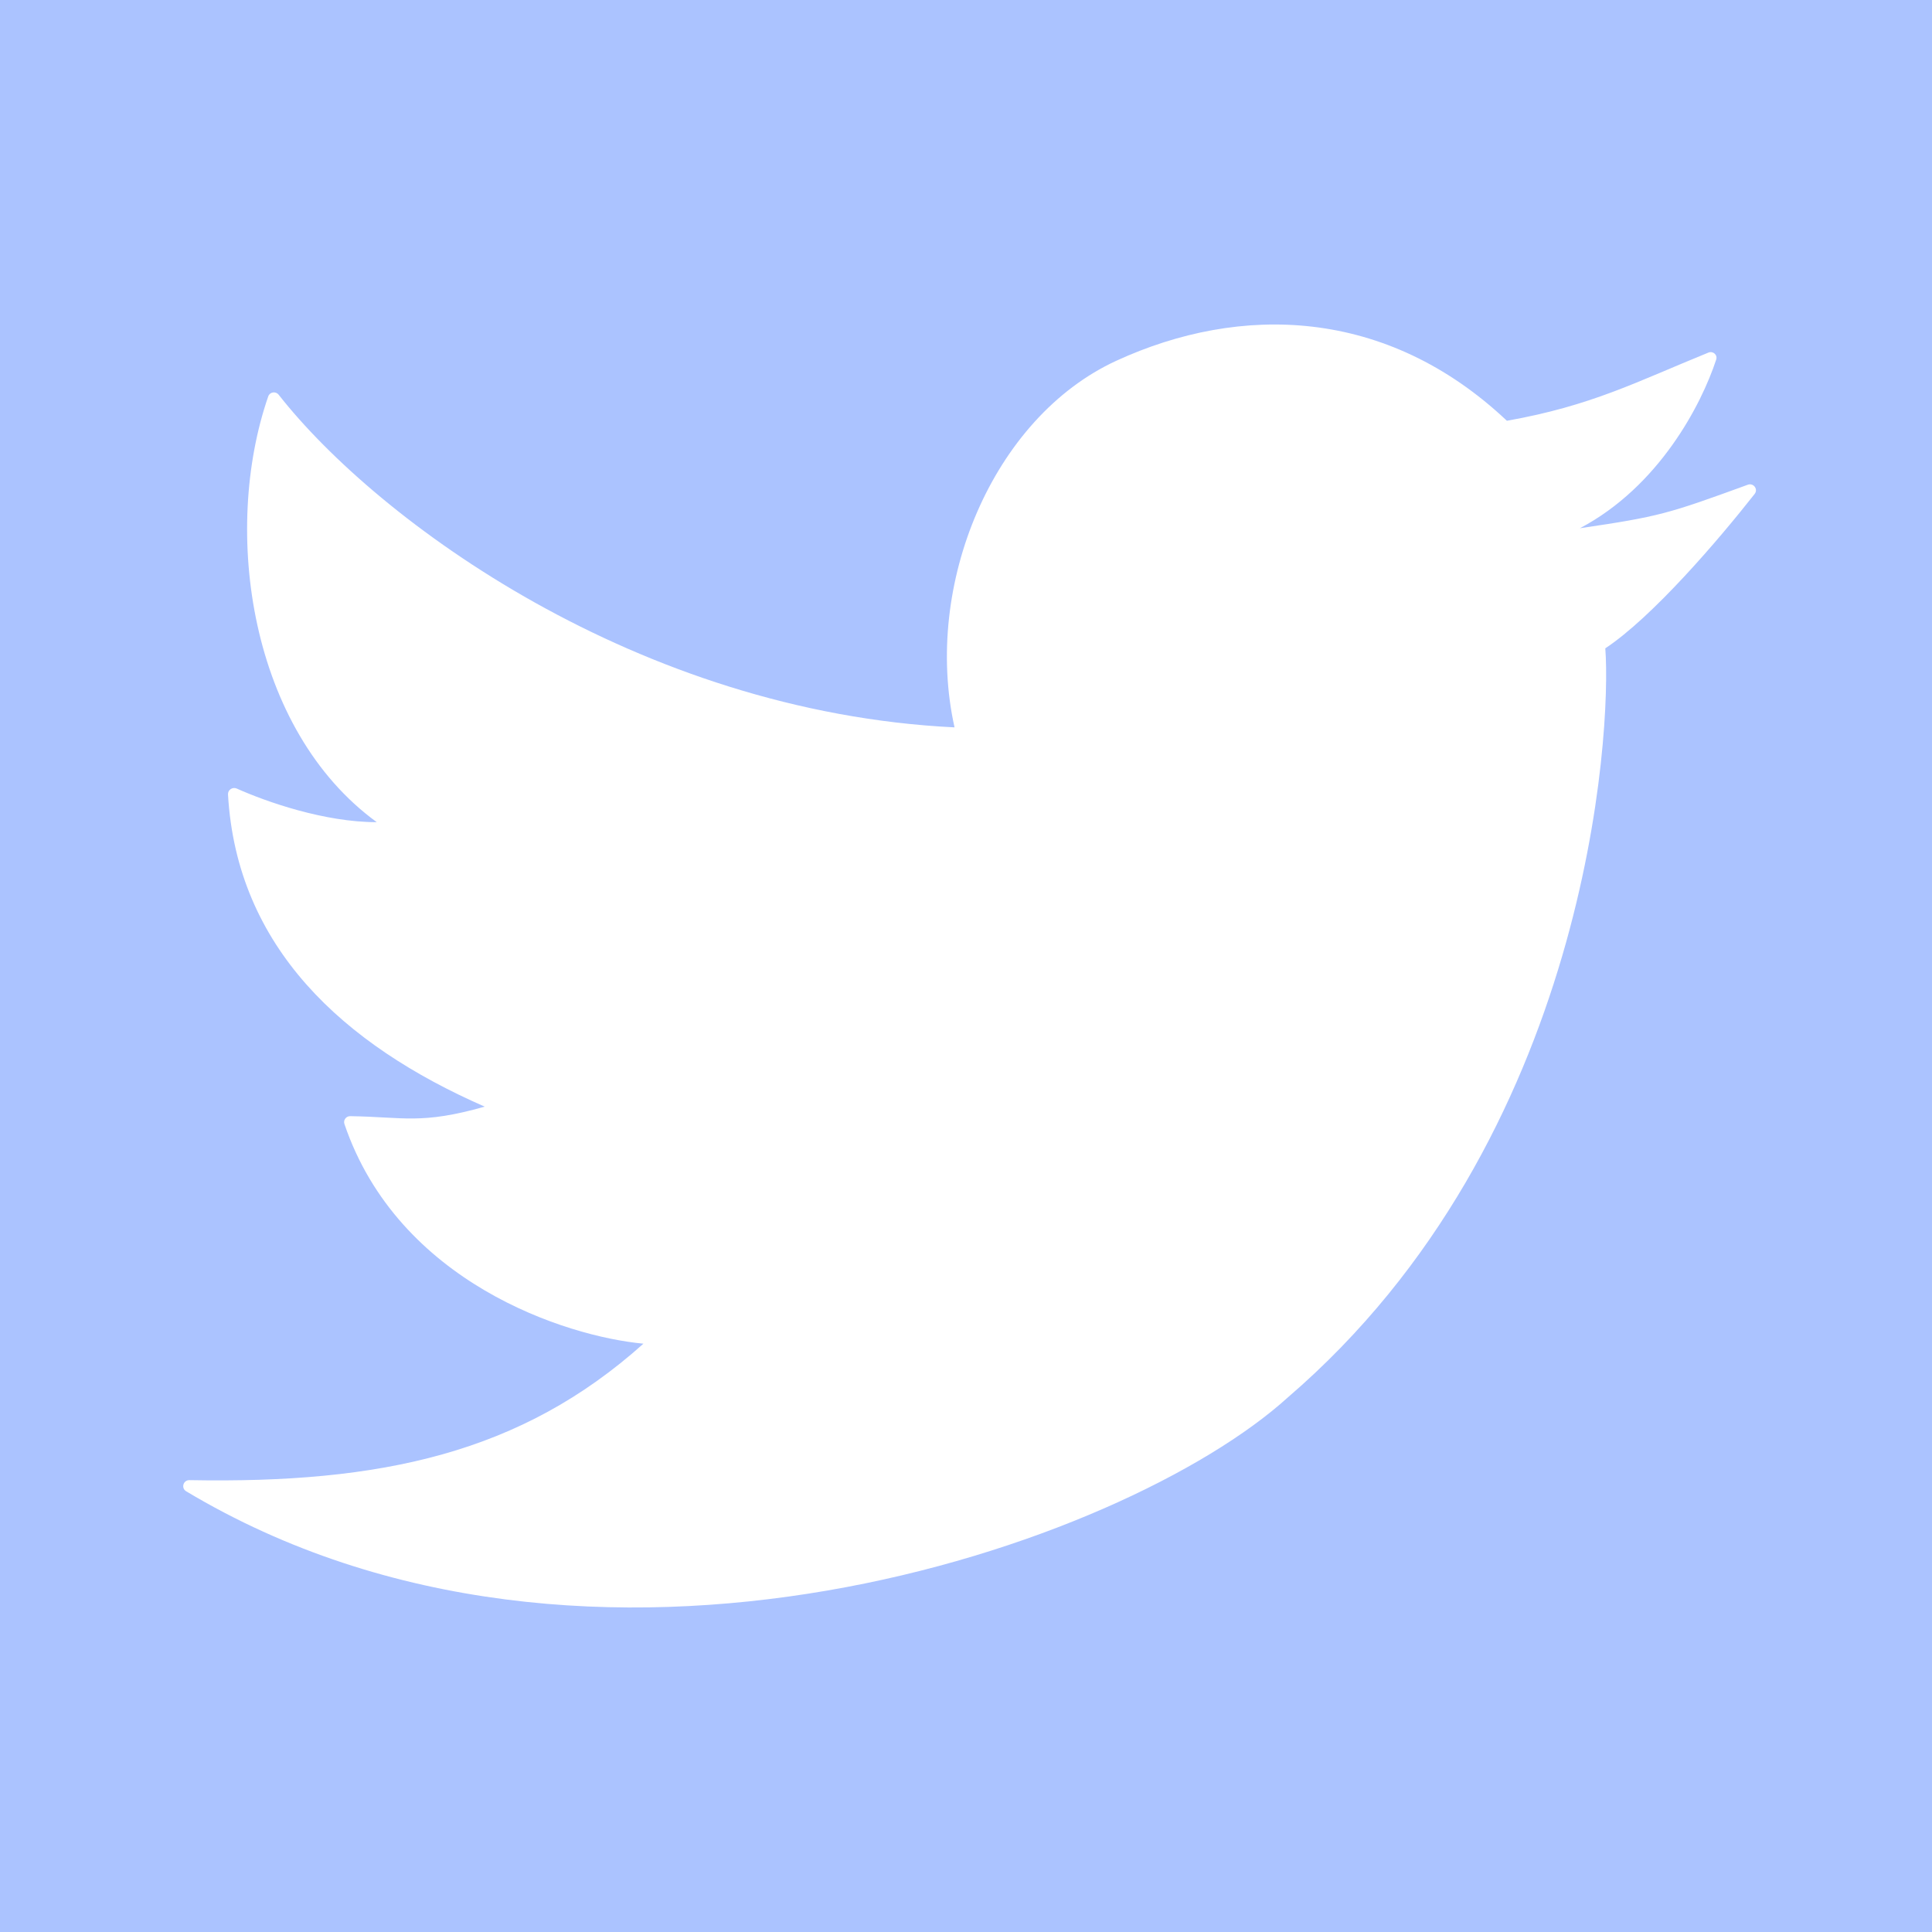
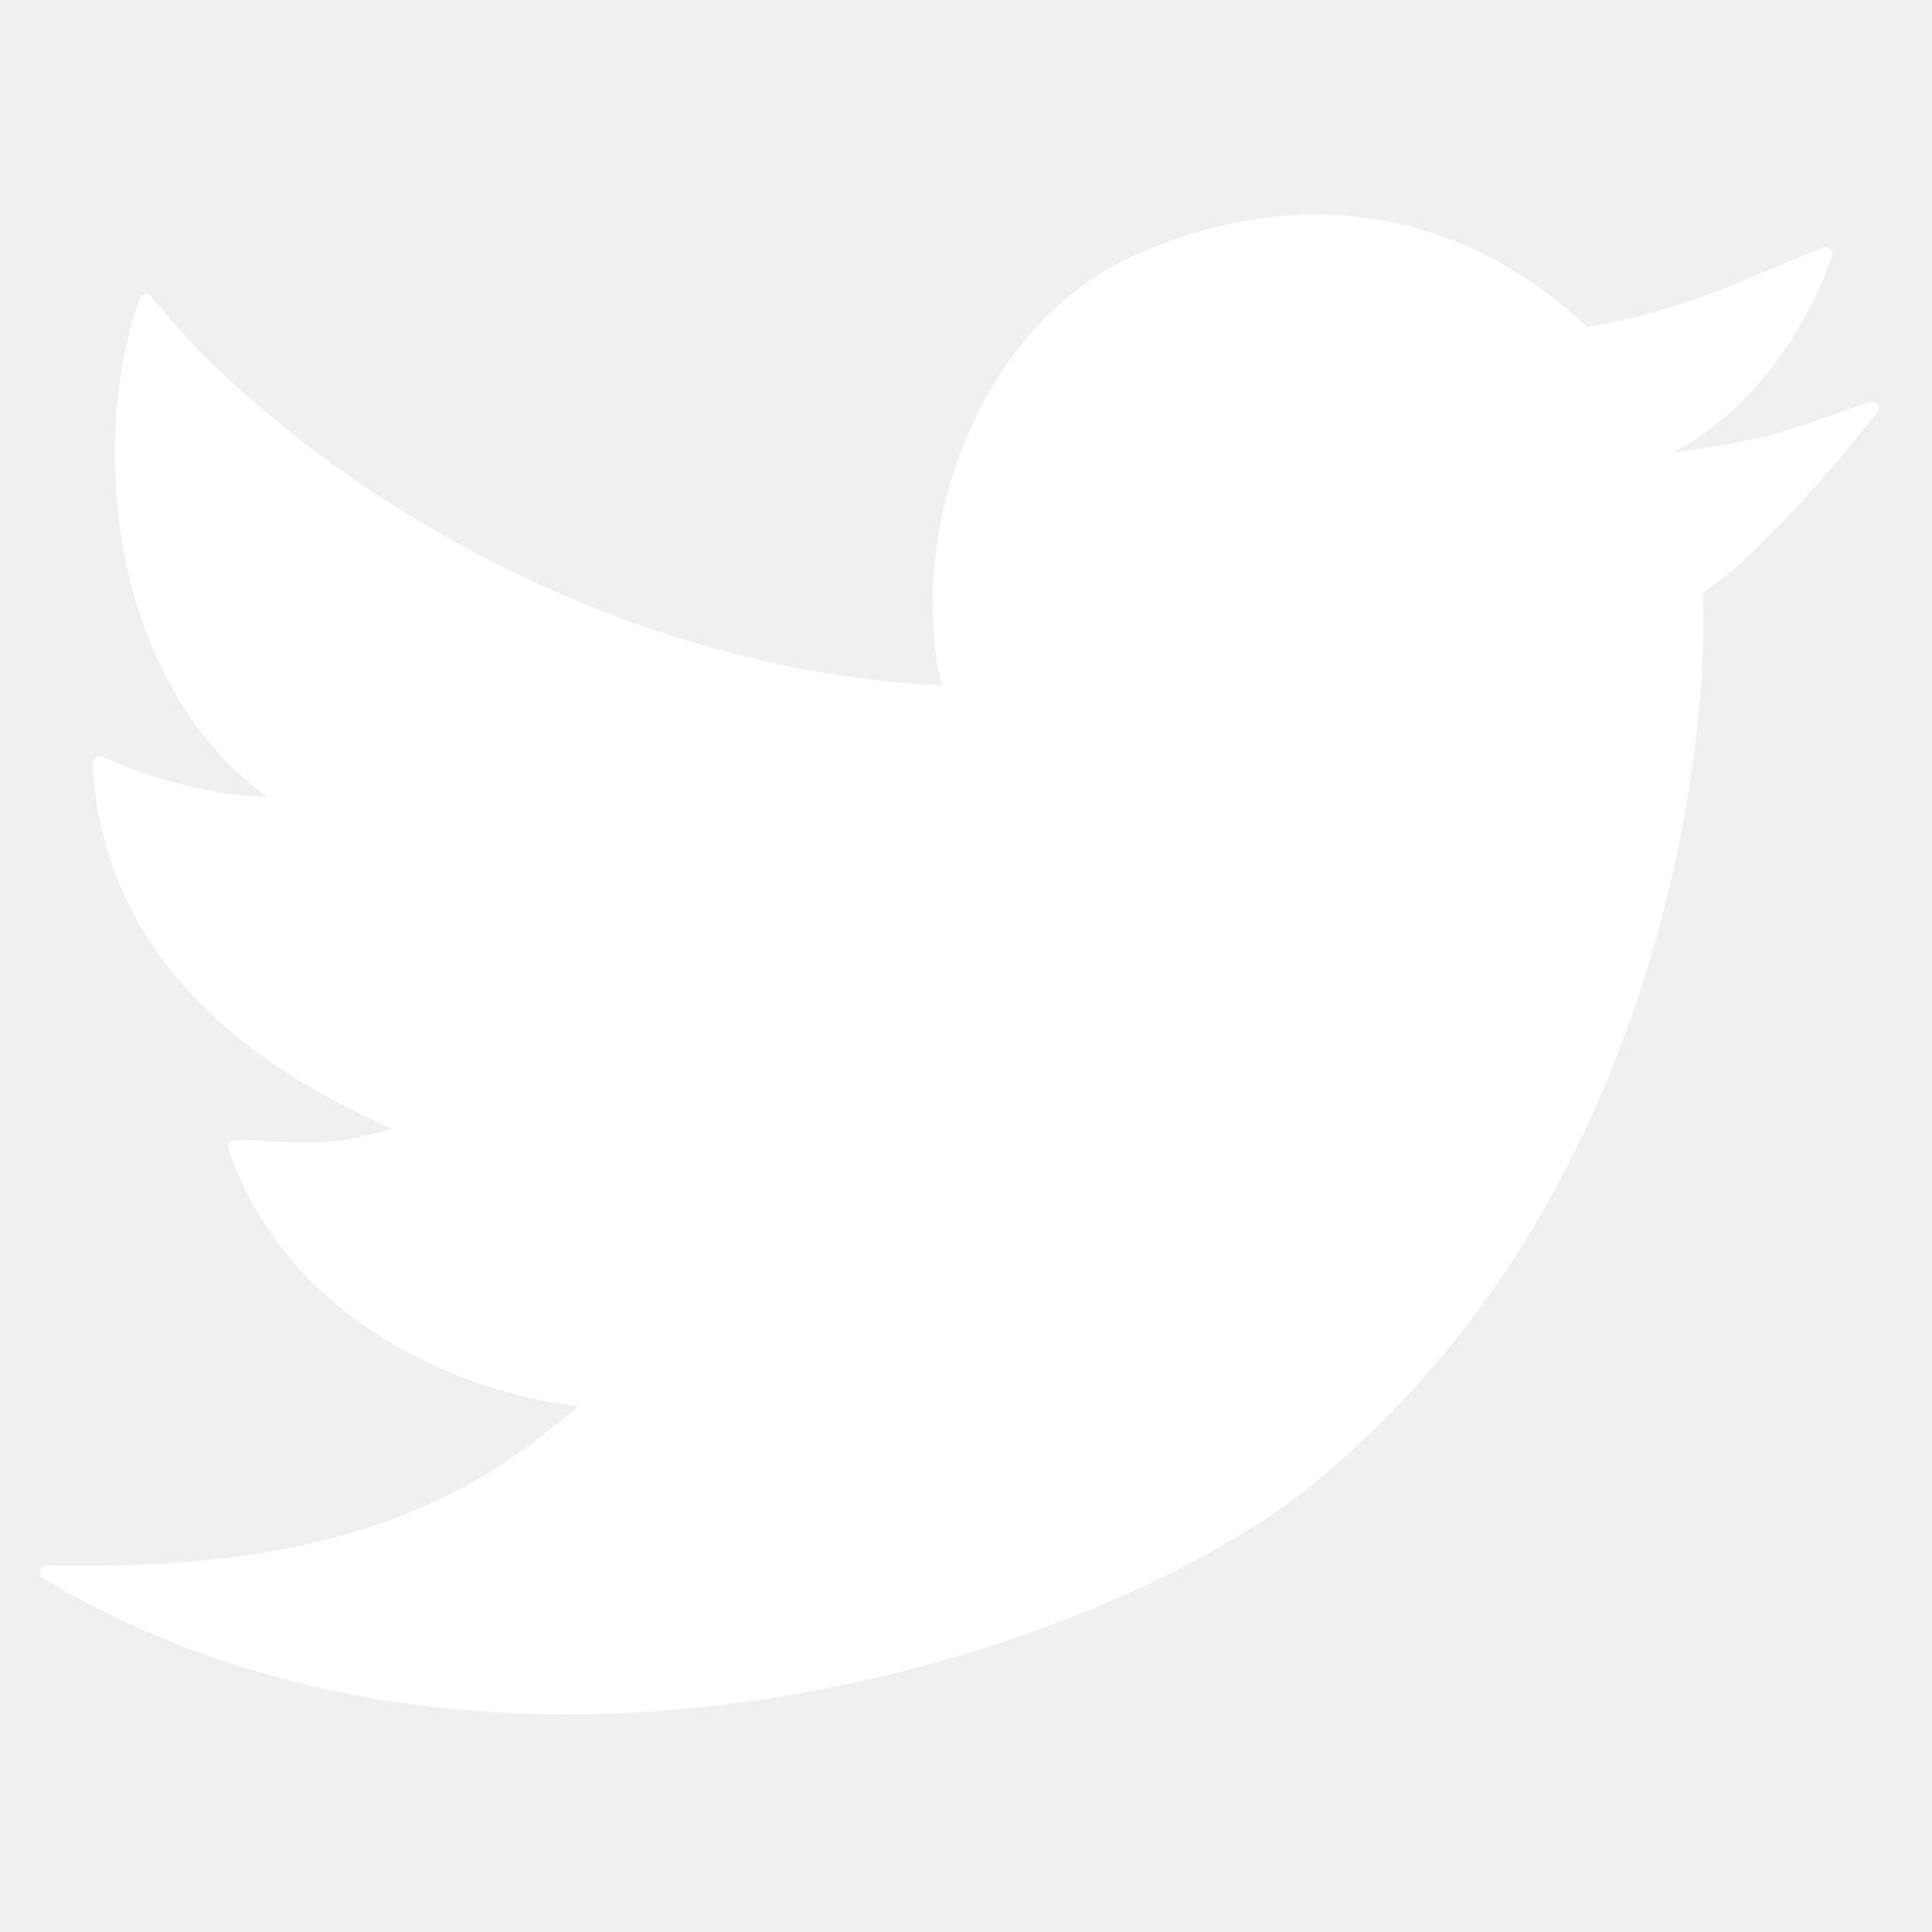
- <svg xmlns="http://www.w3.org/2000/svg" width="120" height="120" viewBox="0 0 120 120" fill="none">
-   <rect width="120" height="120" fill="#ABC3FF" />
-   <path d="M69.343 22.405C61.654 25.939 57.316 36.343 59.288 45.178C39.633 44.218 23.482 32.385 17.31 24.519C17.126 24.284 16.757 24.34 16.66 24.622C13.76 33.011 15.523 45.327 23.402 51.067C20.152 51.067 16.554 49.806 14.705 48.979C14.444 48.862 14.146 49.059 14.162 49.344C14.704 58.825 21.3 64.884 30.106 68.735C26.162 69.857 25.08 69.376 21.749 69.327C21.494 69.324 21.311 69.574 21.393 69.815C24.732 79.644 35.115 83.007 39.965 83.458C32.367 90.266 23.673 92.155 11.765 91.934C11.381 91.927 11.233 92.428 11.563 92.626C36.632 107.638 69.831 96.008 79.991 86.795C98.722 70.698 100.102 45.374 99.708 40.27C102.642 38.322 106.72 33.562 108.984 30.68C109.217 30.384 108.914 29.979 108.559 30.108C103.598 31.916 103.08 32.08 98.13 32.81C103.04 30.222 105.68 25.134 106.596 22.334C106.692 22.04 106.4 21.783 106.112 21.9C101.606 23.733 98.852 25.201 93.596 26.135C86.103 19.068 77.033 18.872 69.343 22.405Z" fill="white" />
+ <svg xmlns="http://www.w3.org/2000/svg" width="90" height="90" viewBox="0 0 90 90" fill="none">
+   <path d="M52.684 11.972C45.942 15.07 42.139 24.191 43.868 31.935C26.638 31.094 12.478 20.721 7.068 13.825C6.906 13.618 6.583 13.668 6.498 13.915C3.955 21.27 5.501 32.066 12.408 37.098C9.559 37.098 6.405 35.993 4.784 35.268C4.555 35.166 4.294 35.338 4.308 35.588C4.783 43.899 10.565 49.212 18.285 52.587C14.828 53.571 13.88 53.149 10.959 53.107C10.735 53.103 10.575 53.323 10.647 53.534C13.574 62.151 22.677 65.1 26.928 65.495C20.268 71.463 12.646 73.119 2.207 72.925C1.87 72.919 1.74 73.359 2.029 73.532C24.007 86.692 53.111 76.497 62.018 68.42C78.439 54.308 79.649 32.107 79.303 27.633C81.875 25.926 85.451 21.752 87.436 19.226C87.64 18.966 87.374 18.611 87.063 18.724C82.714 20.309 82.26 20.453 77.92 21.093C82.224 18.825 84.539 14.364 85.342 11.909C85.426 11.651 85.17 11.426 84.918 11.528C80.967 13.135 78.553 14.422 73.945 15.242C67.376 9.046 59.425 8.874 52.684 11.972Z" fill="white" />
</svg>
